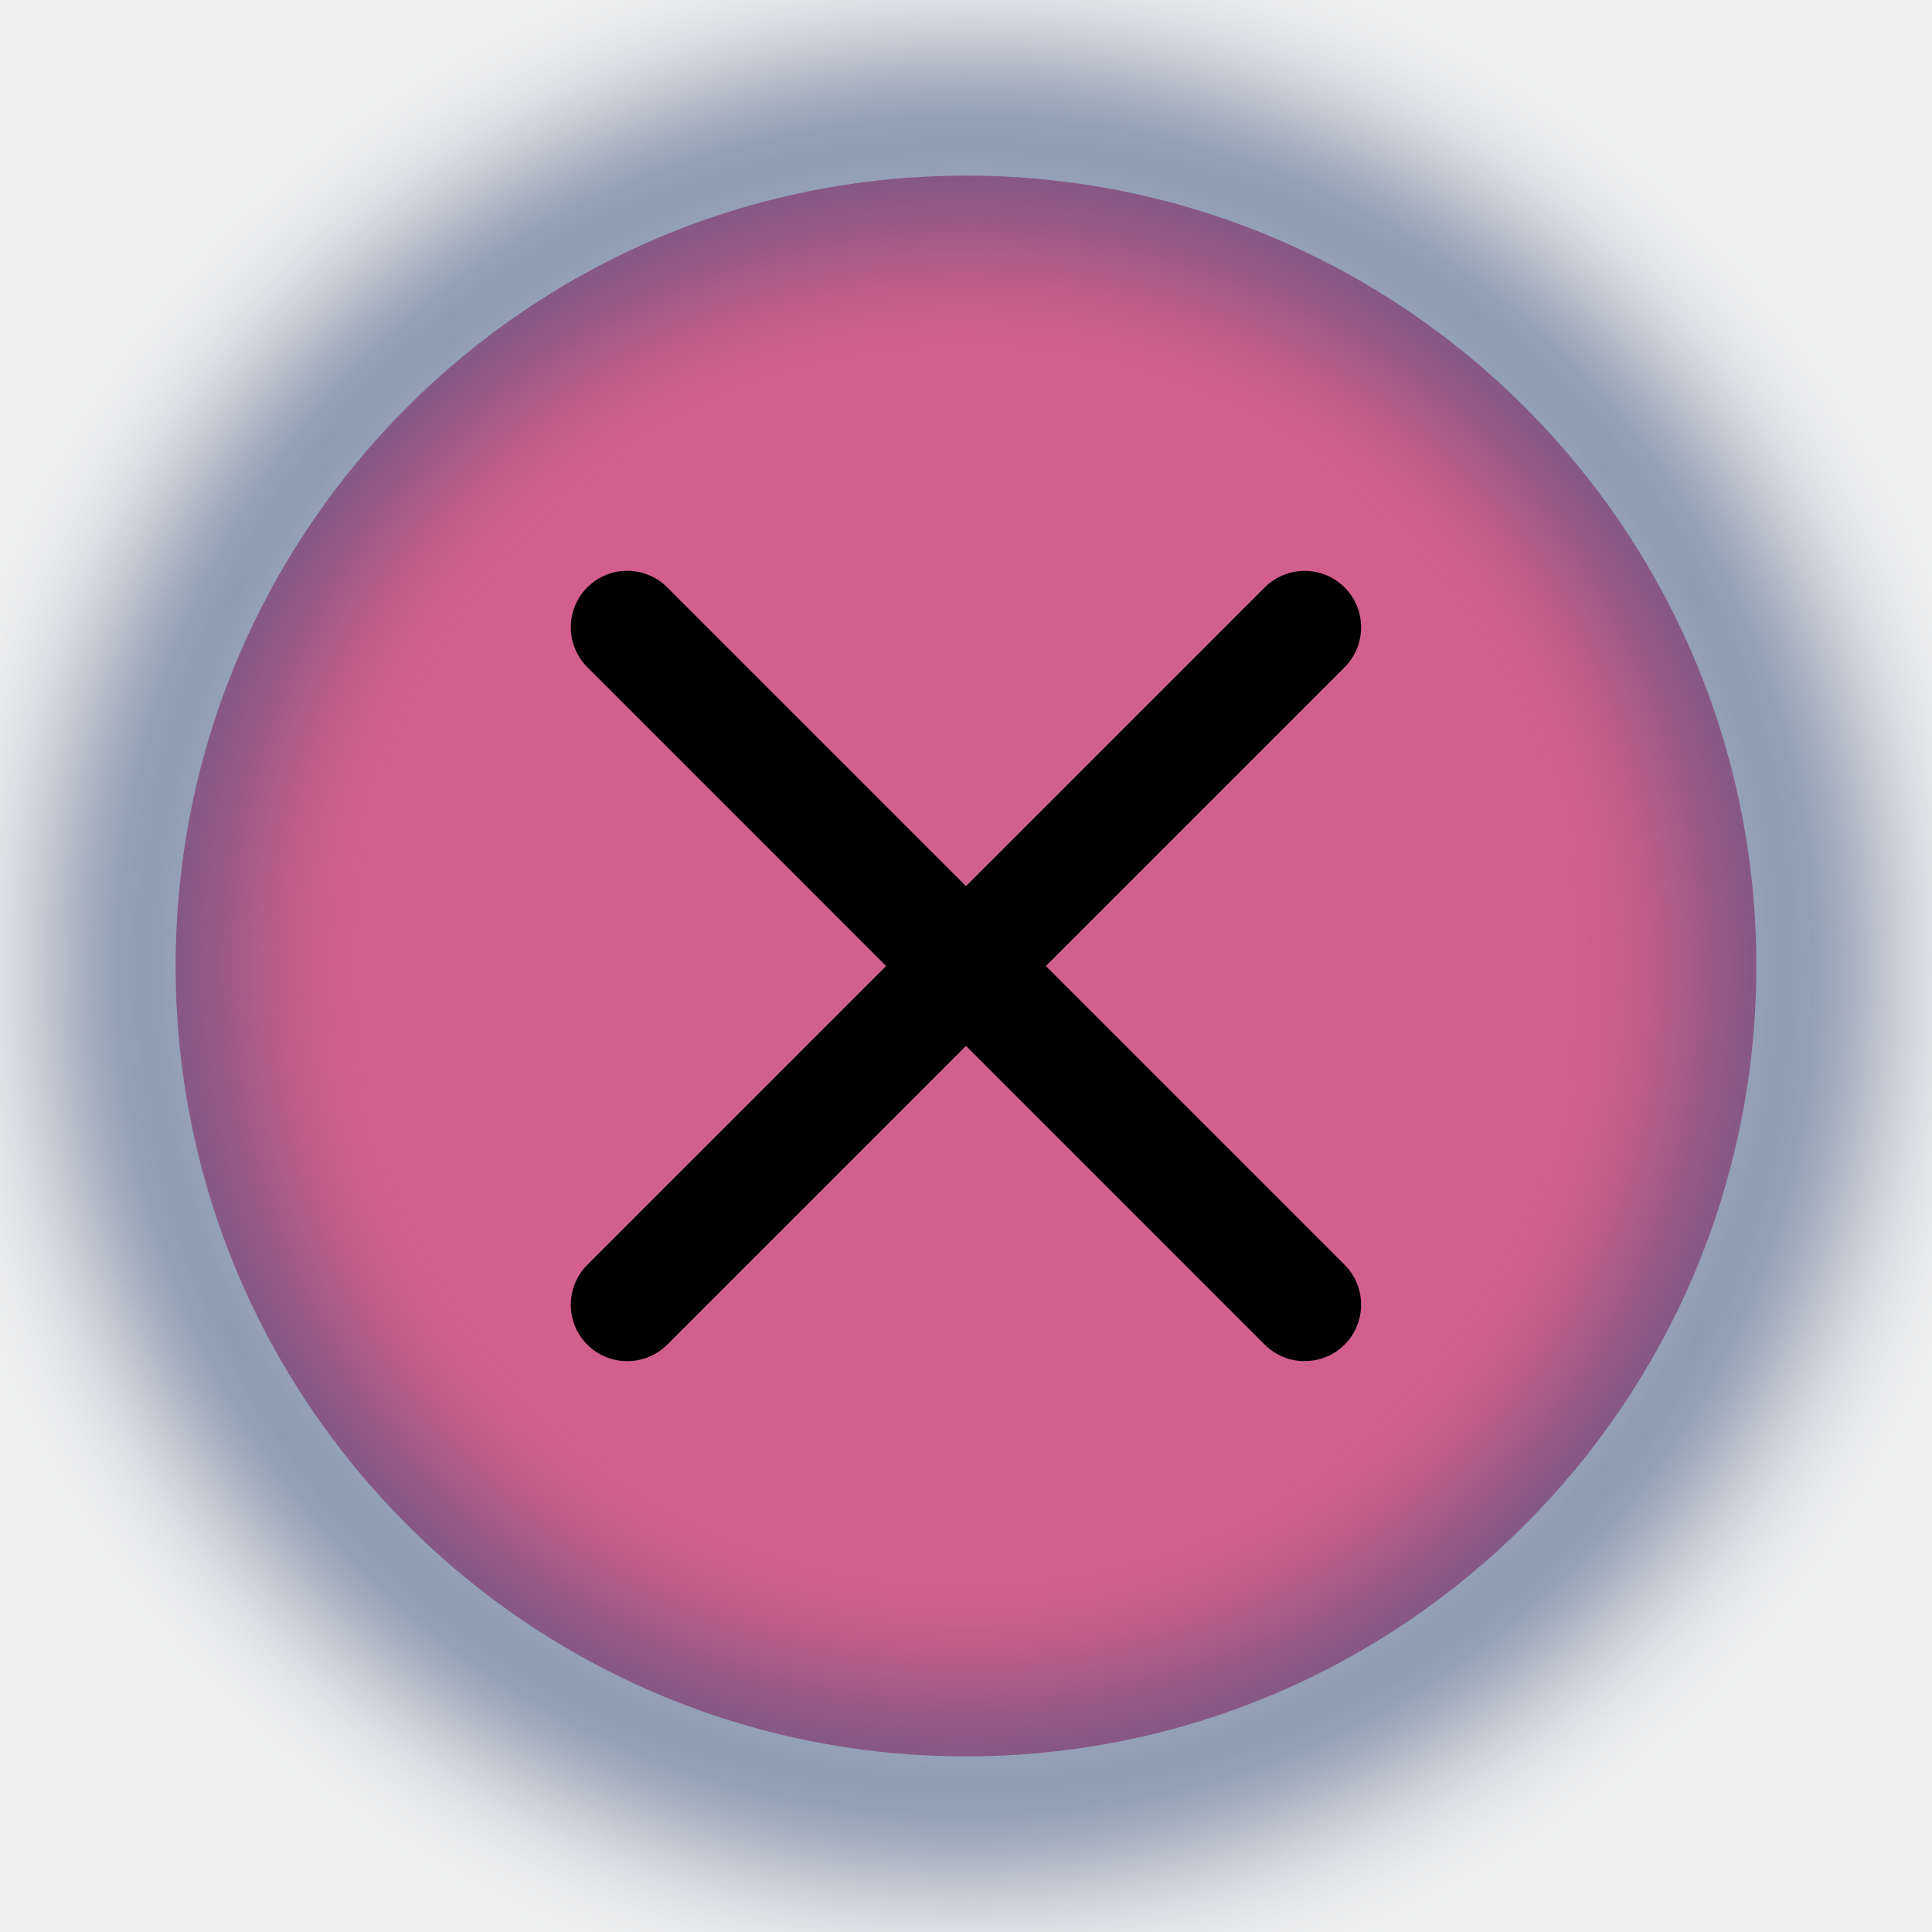
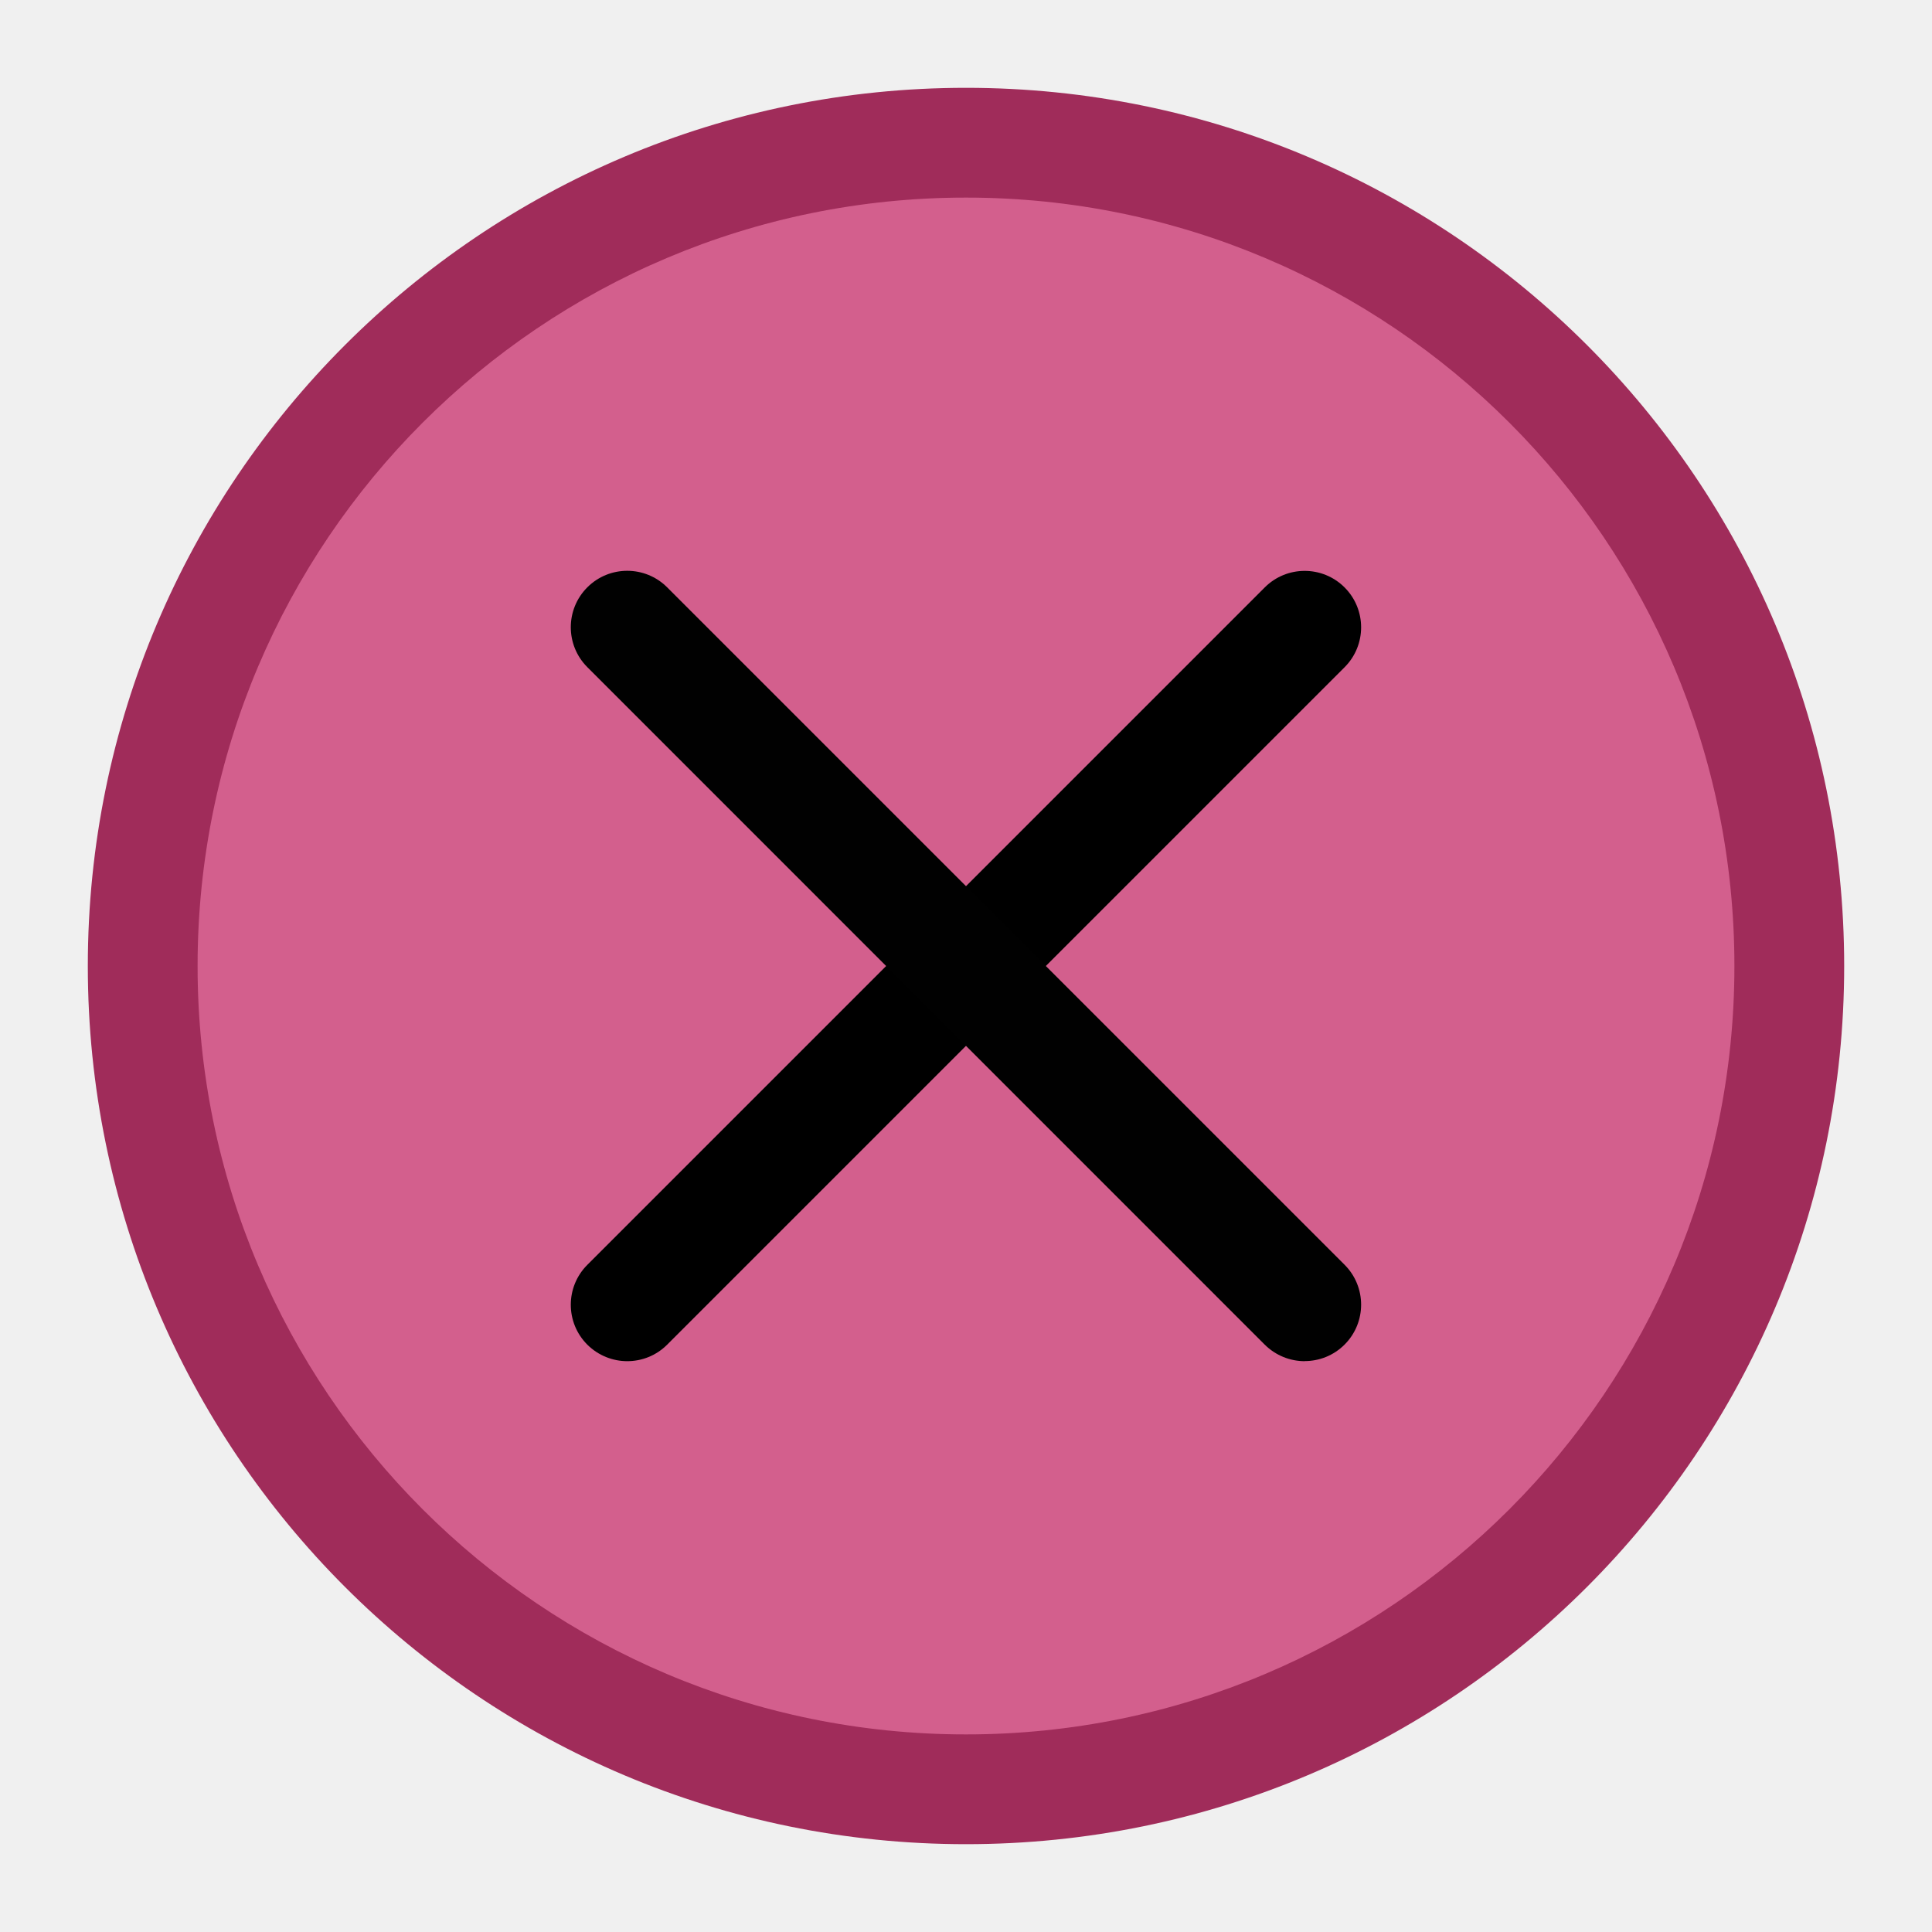
<svg xmlns="http://www.w3.org/2000/svg" id="svg4306" width="22" height="22" version="1.1" style="enable-background:new">
  <g id="active-center" transform="translate(-53.16)">
    <rect style="opacity:0.001;fill:#050505;fill-opacity:1;stroke-width:1.001;enable-background:new" id="rect953-2-7-2-75" width="22" height="22" x="0" y="0" />
    <path id="path839-3" style="opacity:0.01;fill:#2b4254;fill-opacity:0.01;stroke-width:1.25;enable-background:new" d="M 11,1 C 5.477,1 1,5.477 1,11 1,16.523 5.477,21 11,21 16.523,21 21,16.523 21,11 21,5.477 16.523,1 11,1 Z m 0,1.25 c 4.832,0 8.75,3.917 8.75,8.75 C 19.75,15.832 15.832,19.75 11,19.75 6.168,19.75 2.25,15.832 2.25,11 2.25,6.167 6.168,2.25 11,2.25 Z m 0,0 z" />
    <rect style="opacity:0.01;fill:#ffffff;fill-opacity:0.01;stroke:none;stroke-width:0.45" id="center-3-35-5" width="18" height="18" x="2" y="2" ry="9" />
    <path d="m 7.143,15.5 c -0.164,0 -0.329,-0.063 -0.455,-0.188 -0.251,-0.251 -0.251,-0.658 0,-0.909 l 7.714,-7.714 c 0.251,-0.251 0.658,-0.251 0.909,0 0.251,0.251 0.251,0.658 0,0.909 L 7.597,15.312 c -0.126,0.126 -0.29,0.188 -0.455,0.188 z" id="path2-6-2-9-9-8-3" style="fill:#ffffff;fill-opacity:1;stroke-width:0.643;enable-background:new" />
    <path d="m 14.857,15.5 c -0.164,0 -0.329,-0.063 -0.455,-0.188 L 6.688,7.597 c -0.251,-0.251 -0.251,-0.658 0,-0.909 0.251,-0.251 0.658,-0.251 0.909,0 l 7.714,7.714 c 0.251,0.251 0.251,0.658 0,0.909 -0.126,0.126 -0.29,0.188 -0.455,0.188 z" id="path6-7-9-3-2-9-6" style="fill:#ffffff;fill-opacity:1;stroke-width:0.643;enable-background:new" />
  </g>
-   <defs id="defs38">
-     <filter style="color-interpolation-filters:sRGB" id="filter1-7" x="-0.108" y="-0.108" width="1.216" height="1.216">
-       <feGaussianBlur stdDeviation="0.9" id="feGaussianBlur1-1" />
-     </filter>
-     <filter style="color-interpolation-filters:sRGB" id="filter2-5" x="-0.108" y="-0.108" width="1.216" height="1.216">
-       <feGaussianBlur stdDeviation="0.9" id="feGaussianBlur2-9" />
-     </filter>
-     <filter style="color-interpolation-filters:sRGB" id="filter1-7-9" x="-0.108" y="-0.108" width="1.216" height="1.216">
-       <feGaussianBlur stdDeviation="0.9" id="feGaussianBlur1-1-0" />
-     </filter>
-     <filter style="color-interpolation-filters:sRGB" id="filter2-5-8" x="-0.108" y="-0.108" width="1.216" height="1.216">
-       <feGaussianBlur stdDeviation="0.9" id="feGaussianBlur2-9-8" />
-     </filter>
-   </defs>
+   <defs id="defs38" />
  <style type="text/css" id="current-color-scheme" />
  <g id="g1546" transform="translate(-49.32,-0.1600001)" />
  <g id="hover-center" transform="translate(-27.16)">
    <rect style="opacity:0.001;fill:#050505;fill-opacity:1;stroke-width:1.001" id="rect953-2-7-2" width="22" height="22" x="0" y="0" />
    <rect style="fill:#b43164;fill-opacity:1;stroke:none;stroke-width:0.45;enable-background:new" id="center-3-35-5-6" width="18" height="18" x="2" y="2" ry="9" />
    <path d="m 7.143,15.5 c -0.164,0 -0.329,-0.063 -0.455,-0.188 -0.251,-0.251 -0.251,-0.658 0,-0.909 l 7.714,-7.714 c 0.251,-0.251 0.658,-0.251 0.909,0 0.251,0.251 0.251,0.658 0,0.909 L 7.597,15.312 c -0.126,0.126 -0.29,0.188 -0.455,0.188 z" id="path2-6-2-9-9-8-3-7" style="fill:#030303;fill-opacity:1;stroke-width:0.643;enable-background:new" />
    <path d="m 14.857,15.5 c -0.164,0 -0.329,-0.063 -0.455,-0.188 L 6.688,7.597 c -0.251,-0.251 -0.251,-0.658 0,-0.909 0.251,-0.251 0.658,-0.251 0.909,0 l 7.714,7.714 c 0.251,0.251 0.251,0.658 0,0.909 -0.126,0.126 -0.29,0.188 -0.455,0.188 z" id="path6-7-9-3-2-9-6-5" style="fill:#010101;fill-opacity:1;stroke-width:0.643;enable-background:new" />
-     <path id="path839-3-3-1" style="fill:#38517a;fill-opacity:1;stroke-width:1.25;filter:url(#filter1-7);enable-background:new" d="M 11,1 C 5.477,1 1,5.477 1,11 1,16.523 5.477,21 11,21 16.523,21 21,16.523 21,11 21,5.477 16.523,1 11,1 Z m 0,1.25 c 4.832,0 8.75,3.917 8.75,8.75 0,4.832 -3.918,8.75 -8.75,8.75 C 6.168,19.75 2.25,15.832 2.25,11 2.25,6.167 6.168,2.25 11,2.25 Z m 0,0 z" />
+     <path id="path839-3-3-1" style="fill:#782144;fill-opacity:1;stroke-width:1.25;enable-background:new" d="M 11,1 C 5.477,1 1,5.477 1,11 1,16.523 5.477,21 11,21 16.523,21 21,16.523 21,11 21,5.477 16.523,1 11,1 Z m 0,1.25 c 4.832,0 8.75,3.917 8.75,8.75 0,4.832 -3.918,8.75 -8.75,8.75 C 6.168,19.75 2.25,15.832 2.25,11 2.25,6.167 6.168,2.25 11,2.25 Z m 0,0 z" />
  </g>
  <g id="pressed-center">
    <rect style="opacity:0.001;fill:#050505;fill-opacity:1;stroke-width:1.001" id="rect953-2-7-6" width="22" height="22" x="0" y="0" />
    <rect style="fill:#d35f8d;fill-opacity:1;stroke:none;stroke-width:0.45;enable-background:new" id="center-3-35-5-6-5" width="18" height="18" x="2" y="2" ry="9" />
    <path d="m 7.143,15.5 c -0.164,0 -0.329,-0.063 -0.455,-0.188 -0.251,-0.251 -0.251,-0.658 0,-0.909 l 7.714,-7.714 c 0.251,-0.251 0.658,-0.251 0.909,0 0.251,0.251 0.251,0.658 0,0.909 L 7.597,15.312 c -0.126,0.126 -0.29,0.188 -0.455,0.188 z" id="path2-6-2-9-9-8-3-7-6" style="fill:#000000;fill-opacity:1;stroke-width:0.643;enable-background:new" />
    <path d="m 14.857,15.5 c -0.164,0 -0.329,-0.063 -0.455,-0.188 L 6.688,7.597 c -0.251,-0.251 -0.251,-0.658 0,-0.909 0.251,-0.251 0.658,-0.251 0.909,0 l 7.714,7.714 c 0.251,0.251 0.251,0.658 0,0.909 -0.126,0.126 -0.29,0.188 -0.455,0.188 z" id="path6-7-9-3-2-9-6-5-2" style="fill:#010101;fill-opacity:1;stroke-width:0.643;enable-background:new" />
-     <path id="path839-3-3-3-7" style="fill:#38517a;fill-opacity:1;stroke-width:1.25;filter:url(#filter2-5);enable-background:new" d="M 11,1 C 5.477,1 1,5.477 1,11 1,16.523 5.477,21 11,21 16.523,21 21,16.523 21,11 21,5.477 16.523,1 11,1 Z m 0,1.25 c 4.832,0 8.75,3.917 8.75,8.75 C 19.75,15.832 15.832,19.75 11,19.75 6.168,19.75 2.25,15.832 2.25,11 2.25,6.167 6.168,2.25 11,2.25 Z m 0,0 z" />
+     <path id="path839-3-3-3-7" style="fill:#a02c5a;fill-opacity:1;stroke-width:1.25;enable-background:new" d="M 11,1 C 5.477,1 1,5.477 1,11 1,16.523 5.477,21 11,21 16.523,21 21,16.523 21,11 21,5.477 16.523,1 11,1 Z m 0,1.25 c 4.832,0 8.75,3.917 8.75,8.75 C 19.75,15.832 15.832,19.75 11,19.75 6.168,19.75 2.25,15.832 2.25,11 2.25,6.167 6.168,2.25 11,2.25 Z m 0,0 z" />
  </g>
  <g id="inactive-center" transform="translate(-0.16,-0.1600001)">
    <rect style="opacity:0.001;fill:#050505;fill-opacity:1;stroke-width:1.001;enable-background:new" id="rect953-2-7-2-75-0" width="22" height="22" x="-53" y="31.16" />
    <path id="path839-3-9" style="opacity:0.01;fill:#2b4254;fill-opacity:0.01;stroke-width:1.25;enable-background:new" d="m -42,32.16 c -5.523,0 -10,4.477 -10,10 0,5.523 4.477,10 10,10 5.523,0 10,-4.477 10,-10 C -32,36.637 -36.477,32.16 -42,32.16 Z m 0,1.25 c 4.832,0 8.75,3.917 8.75,8.75 0,4.832 -3.918,8.75 -8.75,8.75 -4.832,0 -8.75,-3.918 -8.75,-8.75 0,-4.833 3.918,-8.75 8.75,-8.75 z m 0,0 z" />
    <rect style="opacity:0.01;fill:#ffffff;fill-opacity:0.01;stroke:none;stroke-width:0.45" id="center-3-35-5-63" width="18" height="18" x="-51" y="33.16" ry="9" />
    <path d="m -45.857,46.66 c -0.164,0 -0.329,-0.063 -0.455,-0.188 -0.251,-0.251 -0.251,-0.658 0,-0.909 l 7.714,-7.714 c 0.251,-0.251 0.658,-0.251 0.909,0 0.251,0.251 0.251,0.658 0,0.909 l -7.714,7.714 c -0.126,0.126 -0.29,0.188 -0.455,0.188 z" id="path2-6-2-9-9-8-3-8" style="fill:#a6a6a6;fill-opacity:1;stroke-width:0.643;enable-background:new" />
    <path d="m -38.143,46.66 c -0.164,0 -0.329,-0.063 -0.455,-0.188 l -7.714,-7.714 c -0.251,-0.251 -0.251,-0.658 0,-0.909 0.251,-0.251 0.658,-0.251 0.909,0 l 7.714,7.714 c 0.251,0.251 0.251,0.658 0,0.909 -0.126,0.126 -0.29,0.188 -0.455,0.188 z" id="path6-7-9-3-2-9-6-56" style="fill:#a6a6a6;fill-opacity:1;stroke-width:0.643;enable-background:new" />
  </g>
  <g id="hover-inactive-center" transform="translate(-0.16,-0.1600001)">
    <rect style="opacity:0.001;fill:#050505;fill-opacity:1;stroke-width:1.001" id="rect953-2-7-2-1" width="22" height="22" x="-27" y="31.16" />
    <rect style="fill:#b43164;fill-opacity:1;stroke:none;stroke-width:0.45;enable-background:new" id="center-3-35-5-6-59" width="18" height="18" x="-25" y="33.16" ry="9" />
    <path d="m -19.857,46.66 c -0.164,0 -0.329,-0.063 -0.455,-0.188 -0.251,-0.251 -0.251,-0.658 0,-0.909 l 7.714,-7.714 c 0.251,-0.251 0.658,-0.251 0.909,0 0.251,0.251 0.251,0.658 0,0.909 l -7.714,7.714 c -0.126,0.126 -0.29,0.188 -0.455,0.188 z" id="path2-6-2-9-9-8-3-7-8" style="fill:#030303;fill-opacity:1;stroke-width:0.643;enable-background:new" />
    <path d="m -12.143,46.66 c -0.164,0 -0.329,-0.063 -0.455,-0.188 l -7.714,-7.714 c -0.251,-0.251 -0.251,-0.658 0,-0.909 0.251,-0.251 0.658,-0.251 0.909,0 l 7.714,7.714 c 0.251,0.251 0.251,0.658 0,0.909 -0.126,0.126 -0.29,0.188 -0.455,0.188 z" id="path6-7-9-3-2-9-6-5-4" style="fill:#010101;fill-opacity:1;stroke-width:0.643;enable-background:new" />
-     <path id="path839-3-3-1-8" style="fill:#38517a;fill-opacity:1;stroke-width:1.25;filter:url(#filter1-7-9);enable-background:new" d="m -16,32.16 c -5.523,0 -10,4.477 -10,10 0,5.523 4.477,10 10,10 5.523,0 10,-4.477 10,-10 0,-5.523 -4.477,-10 -10,-10 z m 0,1.25 c 4.832,0 8.75,3.917 8.75,8.75 0,4.832 -3.918,8.75 -8.75,8.75 -4.832,0 -8.75,-3.918 -8.75,-8.75 0,-4.833 3.918,-8.75 8.75,-8.75 z m 0,0 z" />
+     <path id="path839-3-3-1-8" style="fill:#782144;fill-opacity:1;stroke-width:1.25;enable-background:new" d="m -16,32.16 c -5.523,0 -10,4.477 -10,10 0,5.523 4.477,10 10,10 5.523,0 10,-4.477 10,-10 0,-5.523 -4.477,-10 -10,-10 z m 0,1.25 c 4.832,0 8.75,3.917 8.75,8.75 0,4.832 -3.918,8.75 -8.75,8.75 -4.832,0 -8.75,-3.918 -8.75,-8.75 0,-4.833 3.918,-8.75 8.75,-8.75 z m 0,0 z" />
  </g>
  <g id="pressed-inactive-center" transform="translate(-0.16,-0.1600001)">
    <rect style="opacity:0.001;fill:#050505;fill-opacity:1;stroke-width:1.001" id="rect953-2-7-6-0" width="22" height="22" x="0.16" y="31.16" />
    <rect style="fill:#d35f8d;fill-opacity:1;stroke:none;stroke-width:0.45;enable-background:new" id="center-3-35-5-6-5-3" width="18" height="18" x="2.16" y="33.16" ry="9" />
    <path d="m 7.303,46.66 c -0.164,0 -0.329,-0.063 -0.455,-0.188 -0.251,-0.251 -0.251,-0.658 0,-0.909 L 14.563,37.848 c 0.251,-0.251 0.658,-0.251 0.909,0 0.251,0.251 0.251,0.658 0,0.909 l -7.714,7.714 c -0.126,0.126 -0.29,0.188 -0.455,0.188 z" id="path2-6-2-9-9-8-3-7-6-0" style="fill:#000000;fill-opacity:1;stroke-width:0.643;enable-background:new" />
    <path d="m 15.017,46.66 c -0.164,0 -0.329,-0.063 -0.455,-0.188 L 6.848,38.757 c -0.251,-0.251 -0.251,-0.658 0,-0.909 0.251,-0.251 0.658,-0.251 0.909,0 l 7.714,7.714 c 0.251,0.251 0.251,0.658 0,0.909 -0.126,0.126 -0.29,0.188 -0.455,0.188 z" id="path6-7-9-3-2-9-6-5-2-4" style="fill:#010101;fill-opacity:1;stroke-width:0.643;enable-background:new" />
-     <path id="path839-3-3-3-7-4" style="fill:#38517a;fill-opacity:1;stroke-width:1.25;filter:url(#filter2-5-8);enable-background:new" d="m 11.16,32.16 c -5.523,0 -10,4.477 -10,10 0,5.523 4.477,10 10,10 5.523,0 10,-4.477 10,-10 0,-5.523 -4.477,-10 -10,-10 z m 0,1.25 c 4.832,0 8.75,3.917 8.75,8.75 C 19.91,46.992 15.992,50.91 11.16,50.91 6.328,50.91 2.41,46.992 2.41,42.16 2.41,37.327 6.328,33.41 11.16,33.41 Z m 0,0 z" />
+     <path id="path839-3-3-3-7-4" style="fill:#a02c5a;fill-opacity:1;stroke-width:1.25;enable-background:new" d="m 11.16,32.16 c -5.523,0 -10,4.477 -10,10 0,5.523 4.477,10 10,10 5.523,0 10,-4.477 10,-10 0,-5.523 -4.477,-10 -10,-10 z m 0,1.25 c 4.832,0 8.75,3.917 8.75,8.75 C 19.91,46.992 15.992,50.91 11.16,50.91 6.328,50.91 2.41,46.992 2.41,42.16 2.41,37.327 6.328,33.41 11.16,33.41 Z m 0,0 z" />
  </g>
  <g id="deactivated-center">
    <rect style="opacity:0.001;fill:#050505;fill-opacity:1;stroke-width:1.001;enable-background:new" id="rect953-2-7-2-75-7" width="22" height="22" x="35.972" y="0" />
    <path id="path839-3-1" style="opacity:0.01;fill:#2b4254;fill-opacity:0.01;stroke-width:1.25;enable-background:new" d="m 46.972,1 c -5.523,0 -10,4.477 -10,10 0,5.523 4.477,10 10,10 5.523,0 10,-4.477 10,-10 0,-5.523 -4.477,-10 -10,-10 z m 0,1.25 c 4.832,0 8.75,3.917 8.75,8.75 0,4.832 -3.918,8.75 -8.75,8.75 -4.832,0 -8.75,-3.918 -8.75,-8.75 0,-4.833 3.918,-8.75 8.75,-8.75 z m 0,0 z" />
    <rect style="opacity:0.01;fill:#ffffff;fill-opacity:0.01;stroke:none;stroke-width:0.45" id="center-3-35-5-7" width="18" height="18" x="37.972" y="2" ry="9" />
    <path d="m 43.115,15.5 c -0.164,0 -0.329,-0.063 -0.455,-0.188 -0.251,-0.251 -0.251,-0.658 0,-0.909 l 7.714,-7.714 c 0.251,-0.251 0.658,-0.251 0.909,0 0.251,0.251 0.251,0.658 0,0.909 l -7.714,7.714 c -0.126,0.126 -0.29,0.188 -0.455,0.188 z" id="path2-6-2-9-9-8-3-2" style="fill:#ffffff;fill-opacity:0.46;stroke-width:0.643;enable-background:new" />
    <path d="m 50.829,15.5 c -0.164,0 -0.329,-0.063 -0.455,-0.188 l -7.714,-7.714 c -0.251,-0.251 -0.251,-0.658 0,-0.909 0.251,-0.251 0.658,-0.251 0.909,0 l 7.714,7.714 c 0.251,0.251 0.251,0.658 0,0.909 -0.126,0.126 -0.29,0.188 -0.455,0.188 z" id="path6-7-9-3-2-9-6-7" style="fill:#ffffff;fill-opacity:0.45;stroke-width:0.643;enable-background:new" />
  </g>
  <g id="deactivated-inactive-center">
    <rect style="opacity:0.001;fill:#050505;fill-opacity:1;stroke-width:1.001;enable-background:new" id="rect953-2-7-2-75-0-2" width="22" height="22" x="35.972" y="31" />
    <path id="path839-3-9-6" style="opacity:0.01;fill:#2b4254;fill-opacity:0.01;stroke-width:1.25;enable-background:new" d="m 46.972,32 c -5.523,0 -10,4.477 -10,10 0,5.523 4.477,10 10,10 5.523,0 10,-4.477 10,-10 0,-5.523 -4.477,-10 -10,-10 z m 0,1.25 c 4.832,0 8.75,3.917 8.75,8.75 0,4.832 -3.918,8.75 -8.75,8.75 -4.832,0 -8.75,-3.918 -8.75,-8.75 0,-4.833 3.918,-8.75 8.75,-8.75 z m 0,0 z" />
    <rect style="opacity:0.01;fill:#ffffff;fill-opacity:0.01;stroke:none;stroke-width:0.45" id="center-3-35-5-63-1" width="18" height="18" x="37.972" y="33" ry="9" />
    <path d="m 43.115,46.5 c -0.164,0 -0.329,-0.063 -0.455,-0.188 -0.251,-0.251 -0.251,-0.658 0,-0.909 l 7.714,-7.714 c 0.251,-0.251 0.658,-0.251 0.909,0 0.251,0.251 0.251,0.658 0,0.909 l -7.714,7.714 c -0.126,0.126 -0.29,0.188 -0.455,0.188 z" id="path2-6-2-9-9-8-3-8-0" style="fill:#a6a6a6;fill-opacity:0.45;stroke-width:0.643;enable-background:new" />
    <path d="m 50.829,46.5 c -0.164,0 -0.329,-0.063 -0.455,-0.188 l -7.714,-7.714 c -0.251,-0.251 -0.251,-0.658 0,-0.909 0.251,-0.251 0.658,-0.251 0.909,0 l 7.714,7.714 c 0.251,0.251 0.251,0.658 0,0.909 -0.126,0.126 -0.29,0.188 -0.455,0.188 z" id="path6-7-9-3-2-9-6-56-6" style="fill:#a6a6a6;fill-opacity:0.45;stroke-width:0.643;enable-background:new" />
  </g>
</svg>
